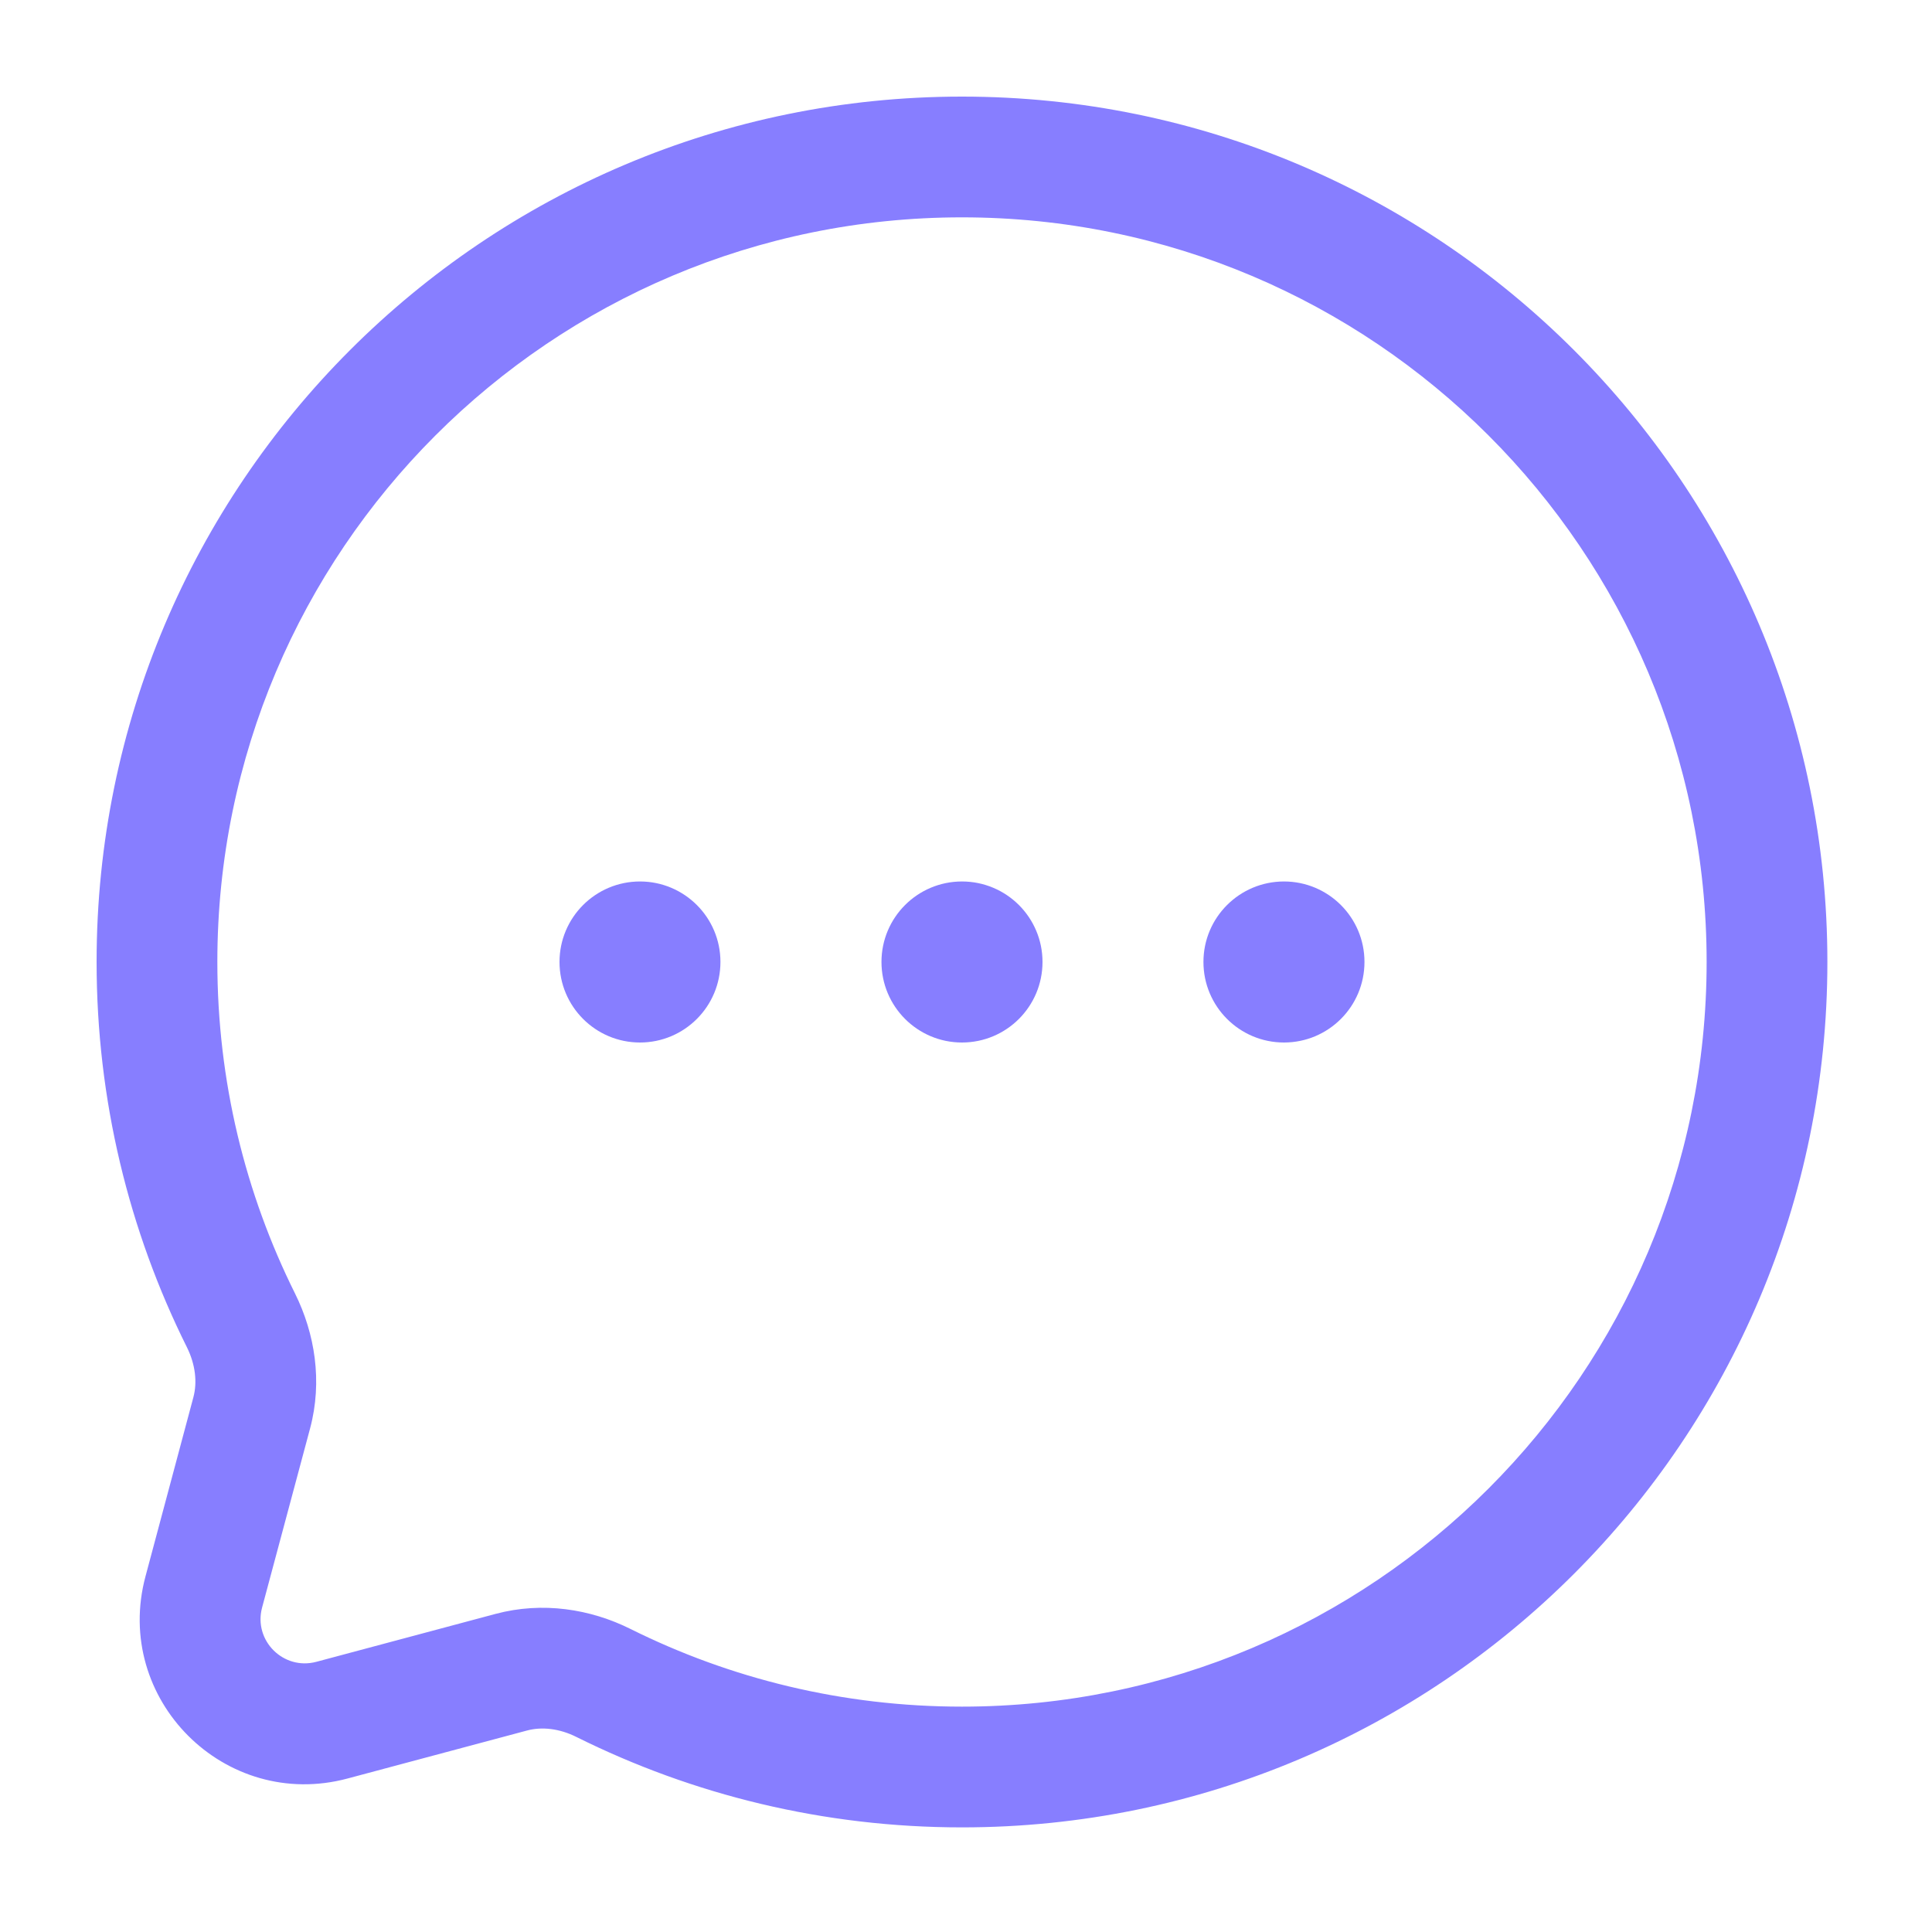
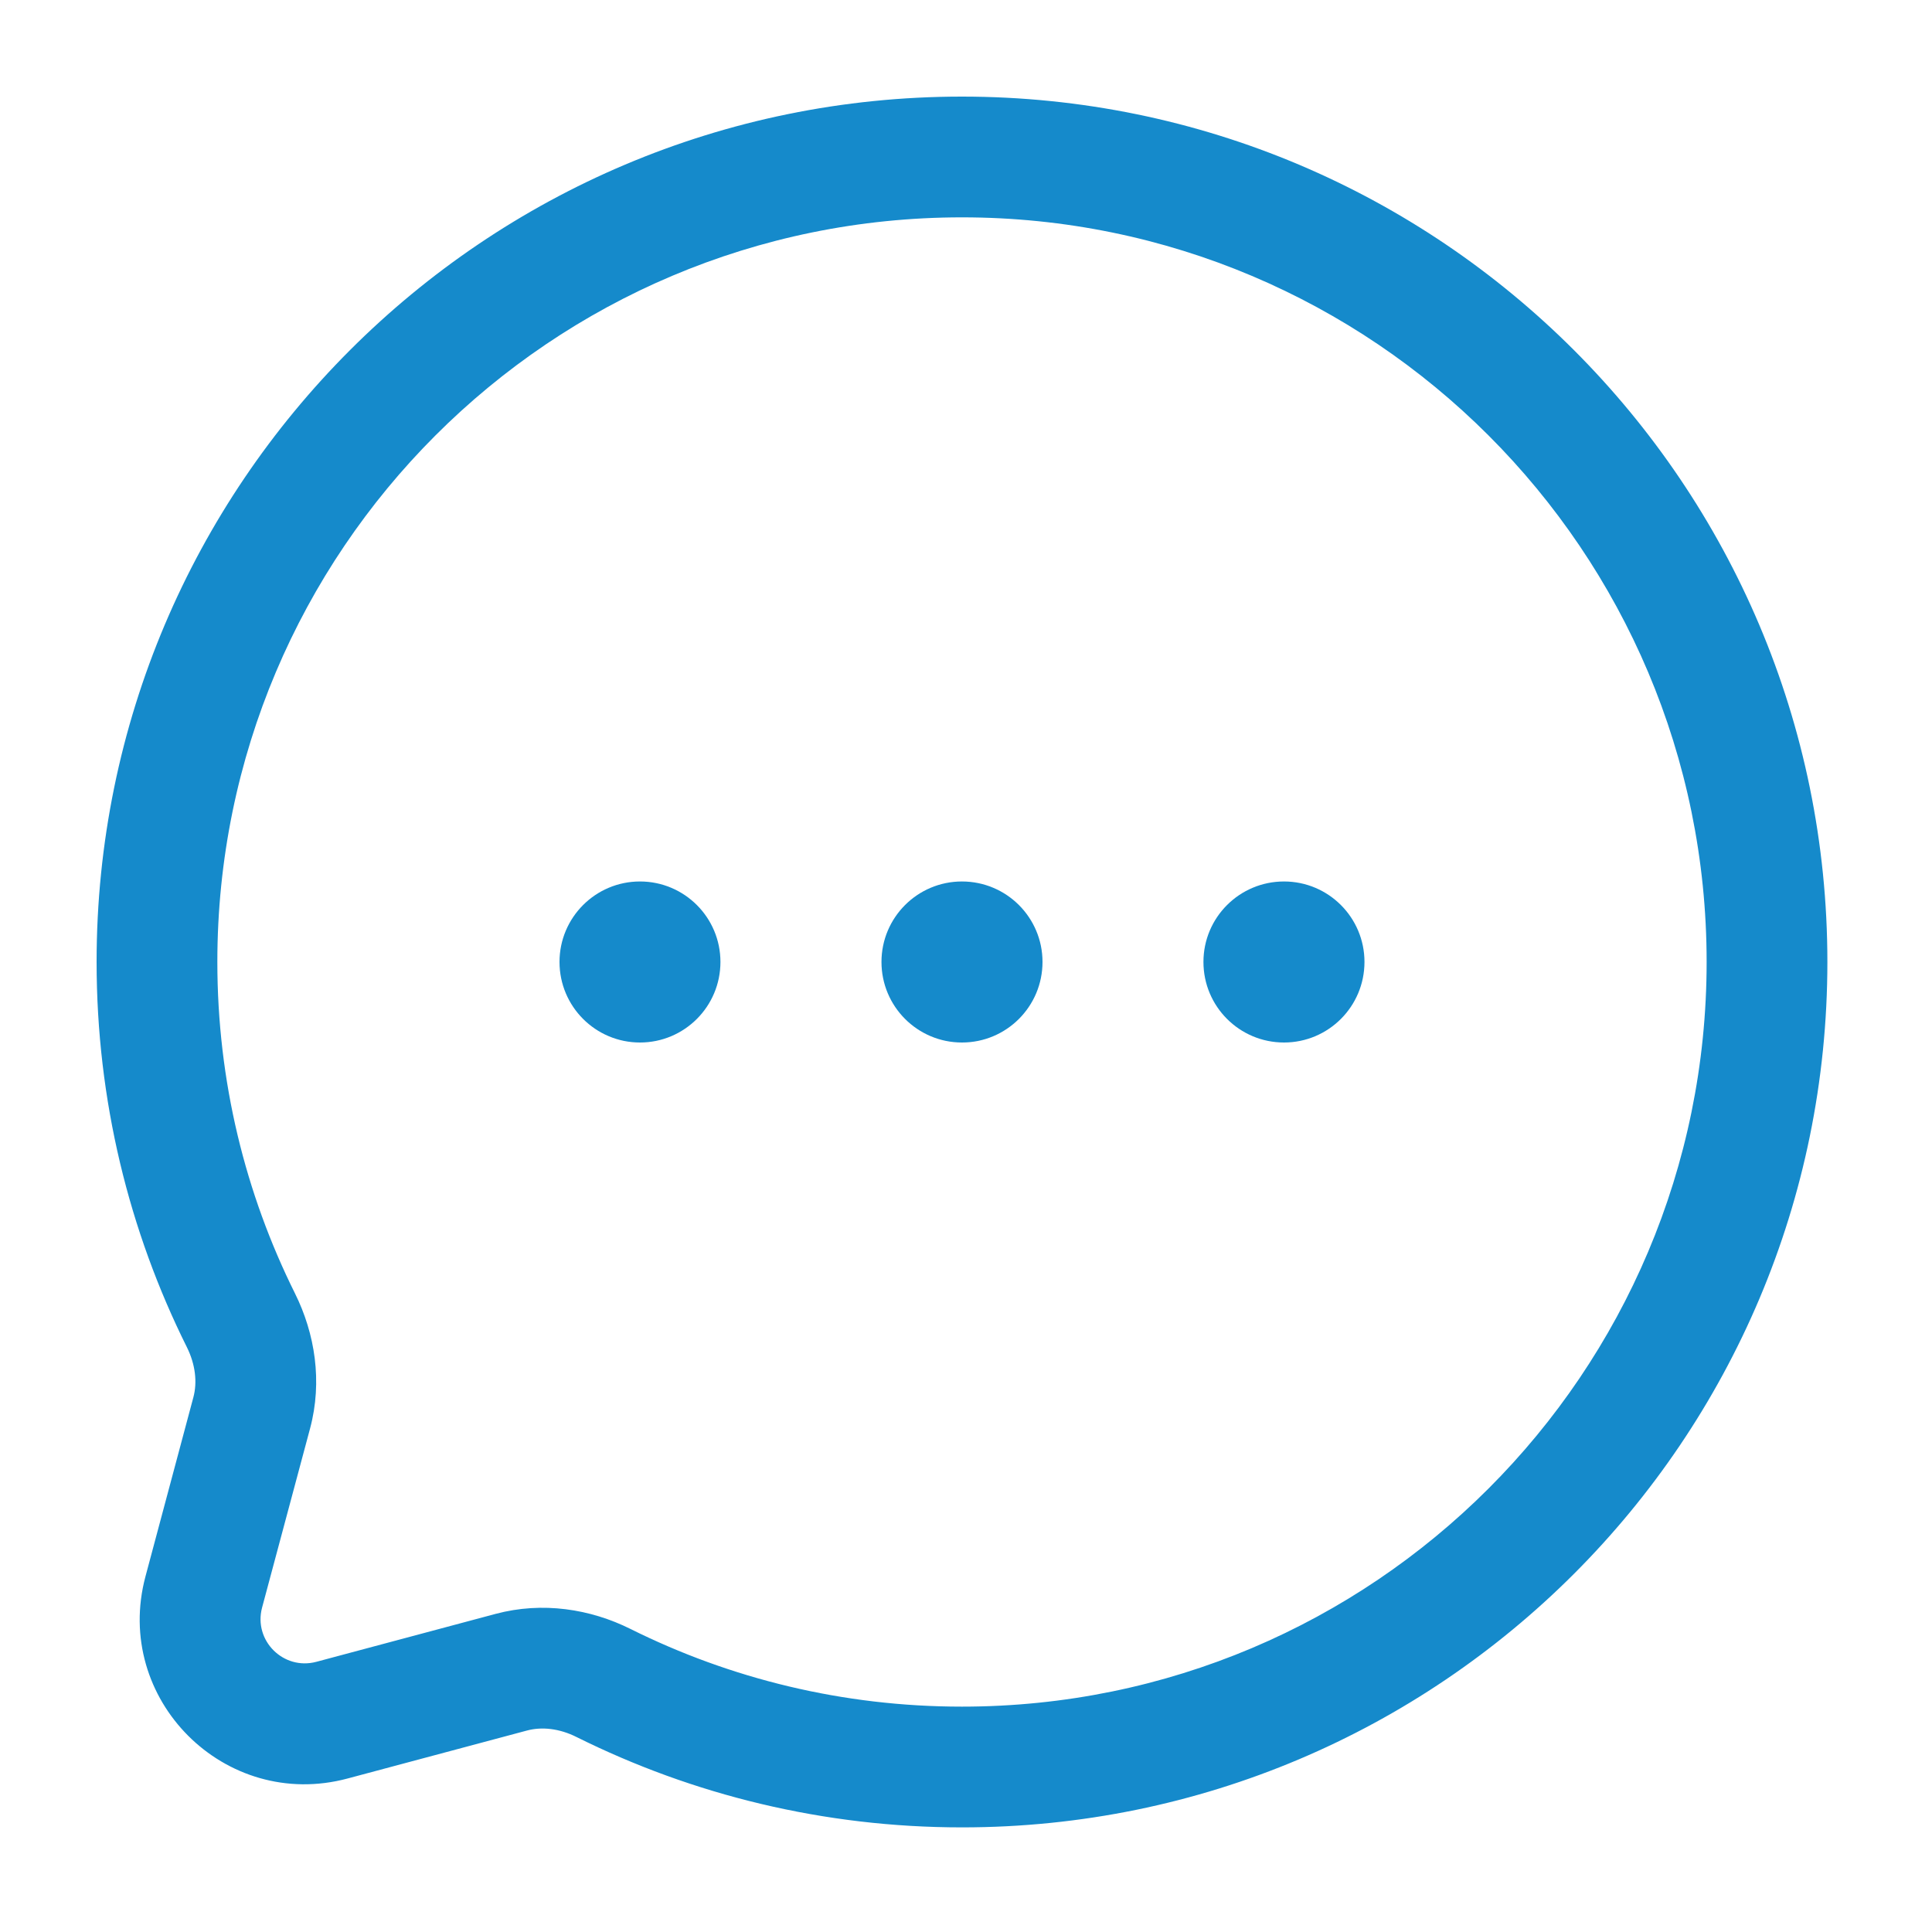
<svg xmlns="http://www.w3.org/2000/svg" width="20" height="20" viewBox="0 0 20 20" fill="none">
-   <path d="M7.458 9.958C7.458 10.419 7.085 10.792 6.625 10.792C6.165 10.792 5.792 10.419 5.792 9.958C5.792 9.498 6.165 9.125 6.625 9.125C7.085 9.125 7.458 9.498 7.458 9.958Z" fill="#877EFF" />
-   <path d="M10.792 9.958C10.792 10.419 10.419 10.792 9.958 10.792C9.498 10.792 9.125 10.419 9.125 9.958C9.125 9.498 9.498 9.125 9.958 9.125C10.419 9.125 10.792 9.498 10.792 9.958Z" fill="#877EFF" />
-   <path d="M14.125 9.958C14.125 10.419 13.752 10.792 13.292 10.792C12.831 10.792 12.458 10.419 12.458 9.958C12.458 9.498 12.831 9.125 13.292 9.125C13.752 9.125 14.125 9.498 14.125 9.958Z" fill="#877EFF" />
-   <path fill-rule="evenodd" clip-rule="evenodd" d="M18.917 9.958C18.917 5.011 14.906 1 9.958 1C5.011 1 1 5.011 1 9.958C1 11.39 1.336 12.745 1.935 13.947C2.024 14.127 2.043 14.31 2.002 14.464L1.506 16.319C1.166 17.589 2.328 18.751 3.598 18.411L5.453 17.915C5.607 17.873 5.79 17.892 5.969 17.982C7.171 18.58 8.526 18.917 9.958 18.917C14.906 18.917 18.917 14.906 18.917 9.958ZM9.958 2.25C14.216 2.25 17.667 5.701 17.667 9.958C17.667 14.216 14.216 17.667 9.958 17.667C8.724 17.667 7.559 17.377 6.527 16.863C6.112 16.656 5.616 16.577 5.13 16.707L3.275 17.203C2.934 17.294 2.622 16.983 2.713 16.642L3.21 14.787C3.34 14.3 3.26 13.805 3.054 13.39C2.54 12.357 2.25 11.193 2.25 9.958C2.25 5.701 5.701 2.25 9.958 2.25Z" fill="#877EFF" />
+   <path d="M7.458 9.958C7.458 10.419 7.085 10.792 6.625 10.792C6.165 10.792 5.792 10.419 5.792 9.958C5.792 9.498 6.165 9.125 6.625 9.125C7.085 9.125 7.458 9.498 7.458 9.958Z" fill="#158ACB" />
+   <path d="M10.792 9.958C10.792 10.419 10.419 10.792 9.958 10.792C9.498 10.792 9.125 10.419 9.125 9.958C9.125 9.498 9.498 9.125 9.958 9.125C10.419 9.125 10.792 9.498 10.792 9.958Z" fill="#158ACB" />
+   <path d="M14.125 9.958C14.125 10.419 13.752 10.792 13.292 10.792C12.831 10.792 12.458 10.419 12.458 9.958C12.458 9.498 12.831 9.125 13.292 9.125C13.752 9.125 14.125 9.498 14.125 9.958Z" fill="#158ACB" />
+   <path fill-rule="evenodd" clip-rule="evenodd" d="M18.917 9.958C18.917 5.011 14.906 1 9.958 1C5.011 1 1 5.011 1 9.958C1 11.39 1.336 12.745 1.935 13.947C2.024 14.127 2.043 14.31 2.002 14.464L1.506 16.319C1.166 17.589 2.328 18.751 3.598 18.411L5.453 17.915C5.607 17.873 5.79 17.892 5.969 17.982C7.171 18.58 8.526 18.917 9.958 18.917C14.906 18.917 18.917 14.906 18.917 9.958ZM9.958 2.25C14.216 2.25 17.667 5.701 17.667 9.958C17.667 14.216 14.216 17.667 9.958 17.667C8.724 17.667 7.559 17.377 6.527 16.863C6.112 16.656 5.616 16.577 5.13 16.707L3.275 17.203C2.934 17.294 2.622 16.983 2.713 16.642L3.21 14.787C3.34 14.3 3.26 13.805 3.054 13.39C2.54 12.357 2.25 11.193 2.25 9.958C2.25 5.701 5.701 2.25 9.958 2.25Z" fill="#158ACB" />
</svg>
